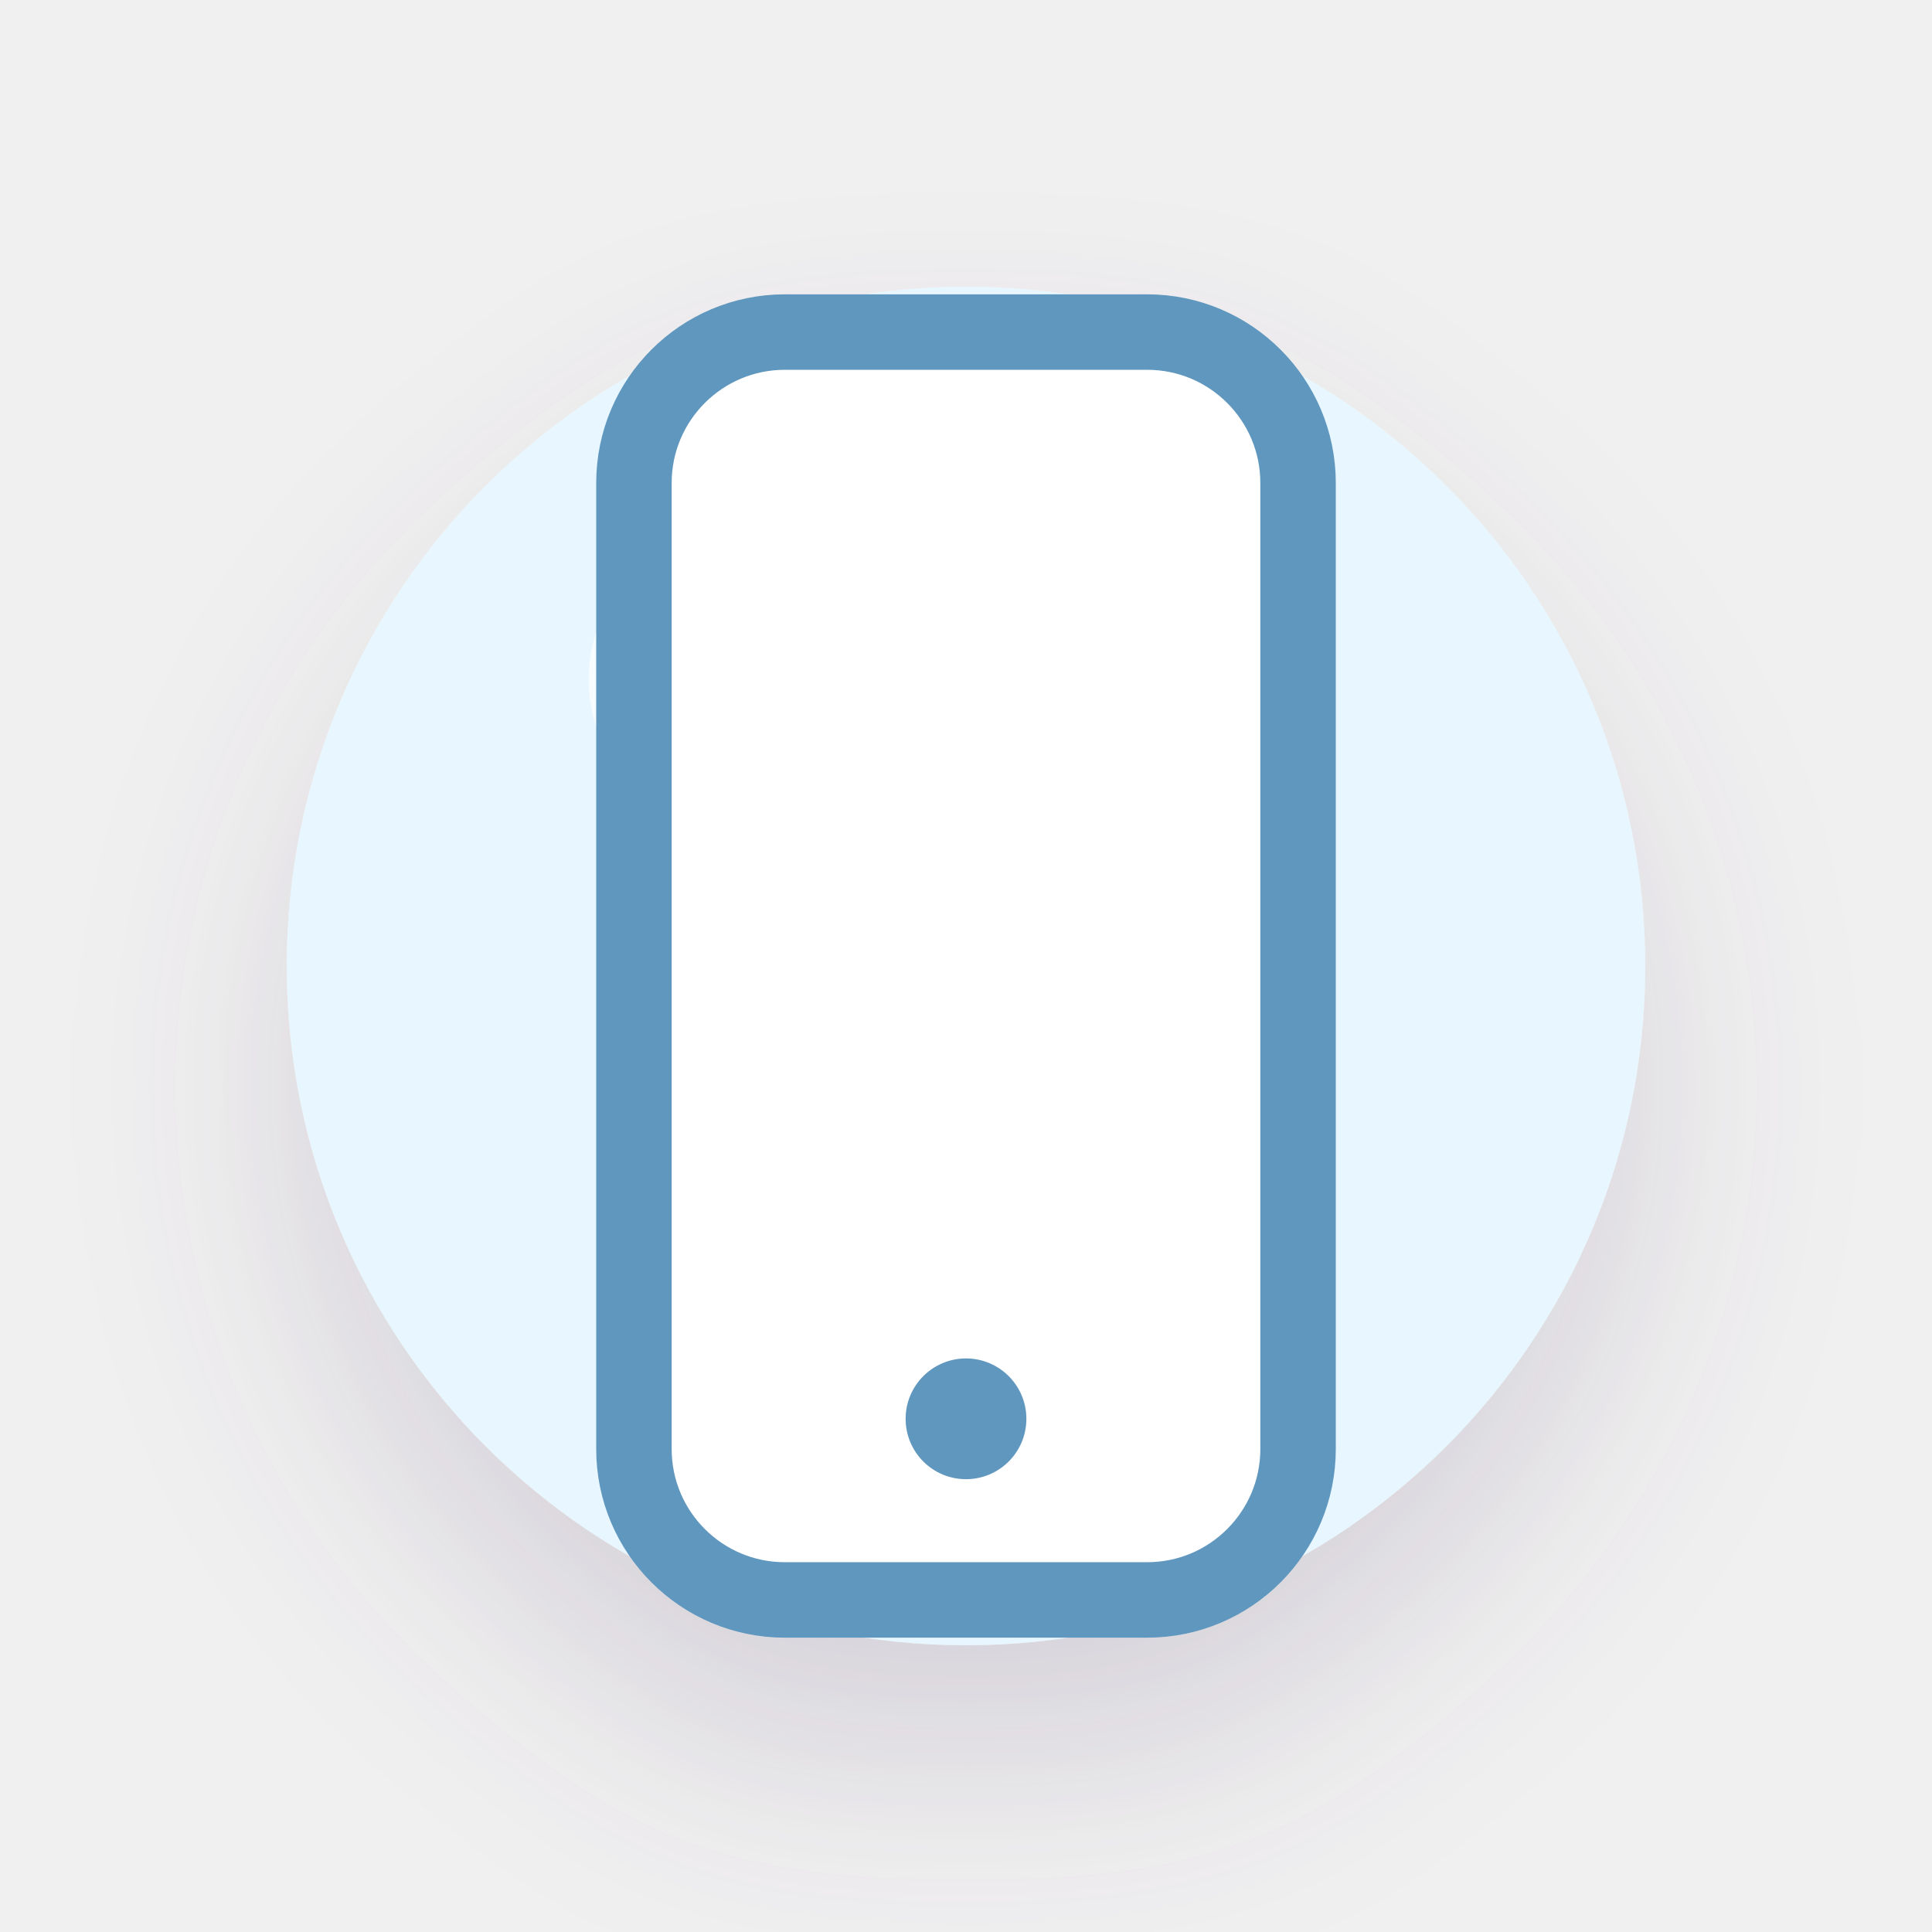
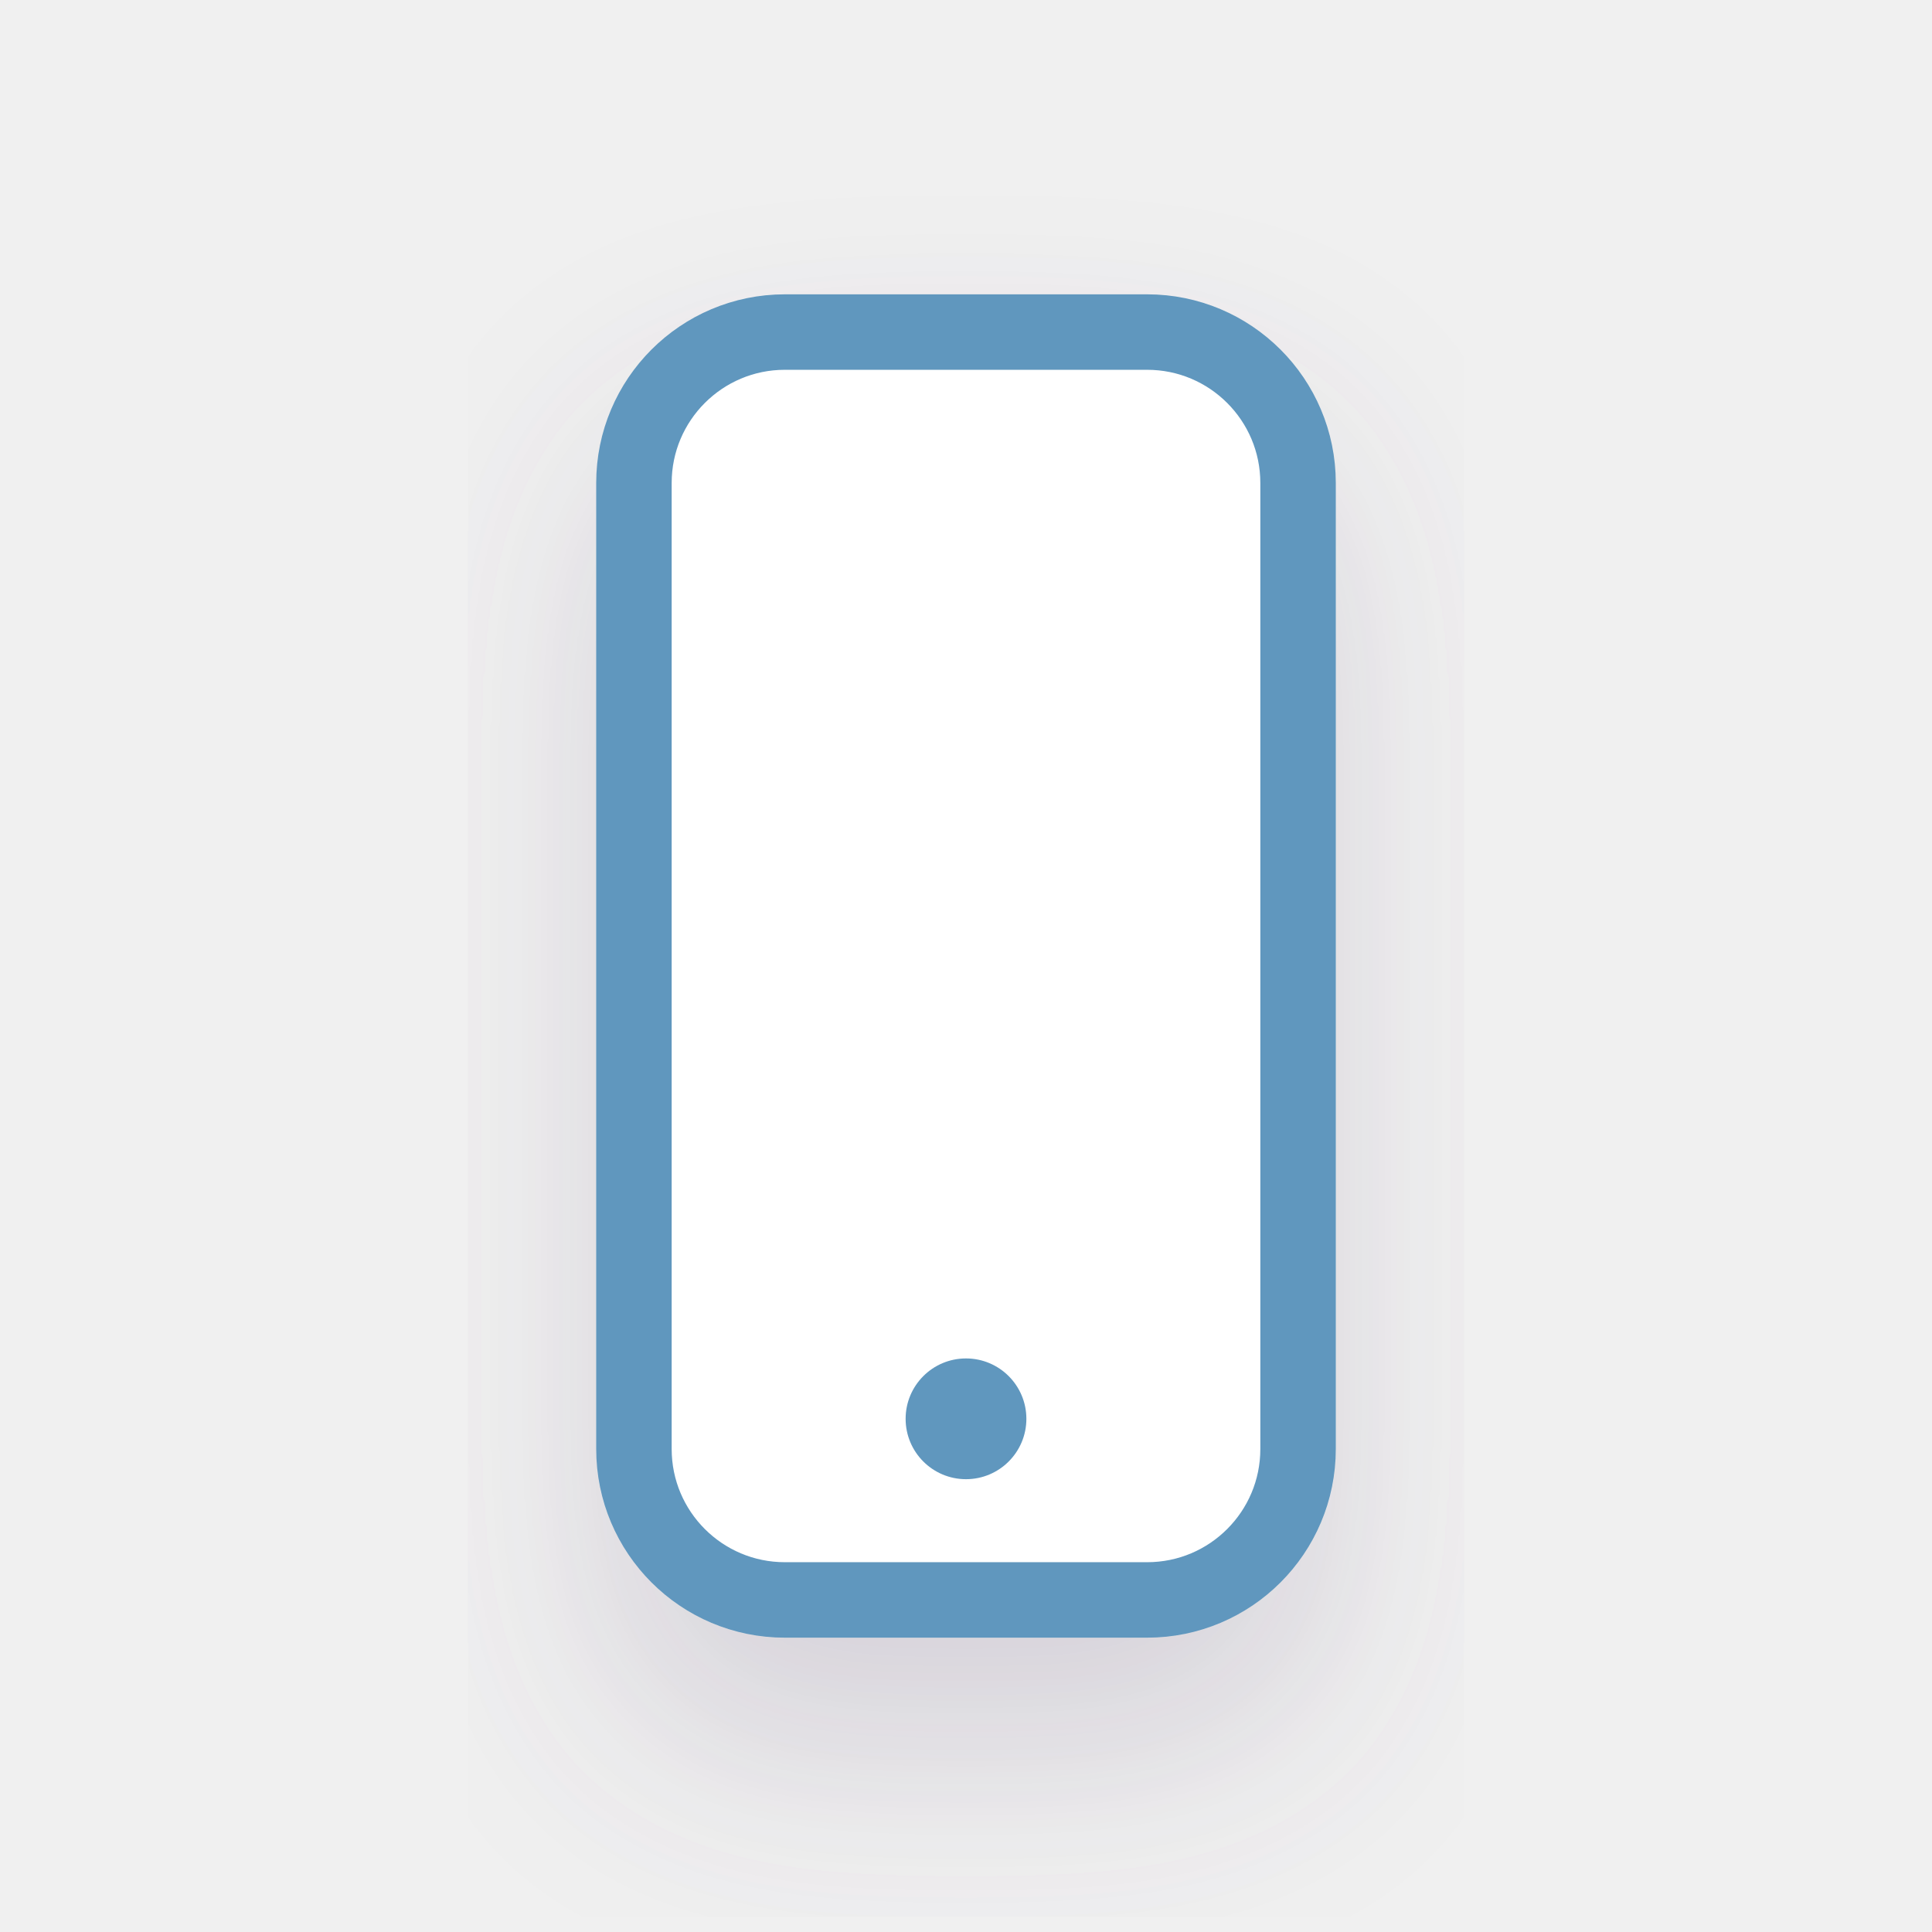
<svg xmlns="http://www.w3.org/2000/svg" viewBox="0 0 128 128">
  <defs>
    <linearGradient id="g" x1="18" y1="16" x2="108" y2="112">
      <stop offset="0" stop-color="#e8f7ff" />
      <stop offset=".58" stop-color="#8fd3ff" />
      <stop offset="1" stop-color="#568ccf" />
    </linearGradient>
    <filter id="shadow" x="-25%" y="-25%" width="150%" height="150%">
      <feDropShadow dx="0" dy="8" stdDeviation="7" flood-color="#66577d" flood-opacity=".18" />
    </filter>
  </defs>
  <rect width="128" height="128" rx="32" fill="none" />
  <g filter="url(#shadow)">
-     <circle cx="64" cy="64" r="45" fill="url(#g)" />
-     <circle cx="49" cy="45" r="10" fill="#fff" opacity=".65" />
    <rect x="42" y="22" width="44" height="84" rx="10" fill="#fff" stroke="#6097be" stroke-width="5" />
    <circle cx="64" cy="94" r="4" fill="#6097be" />
  </g>
</svg>
